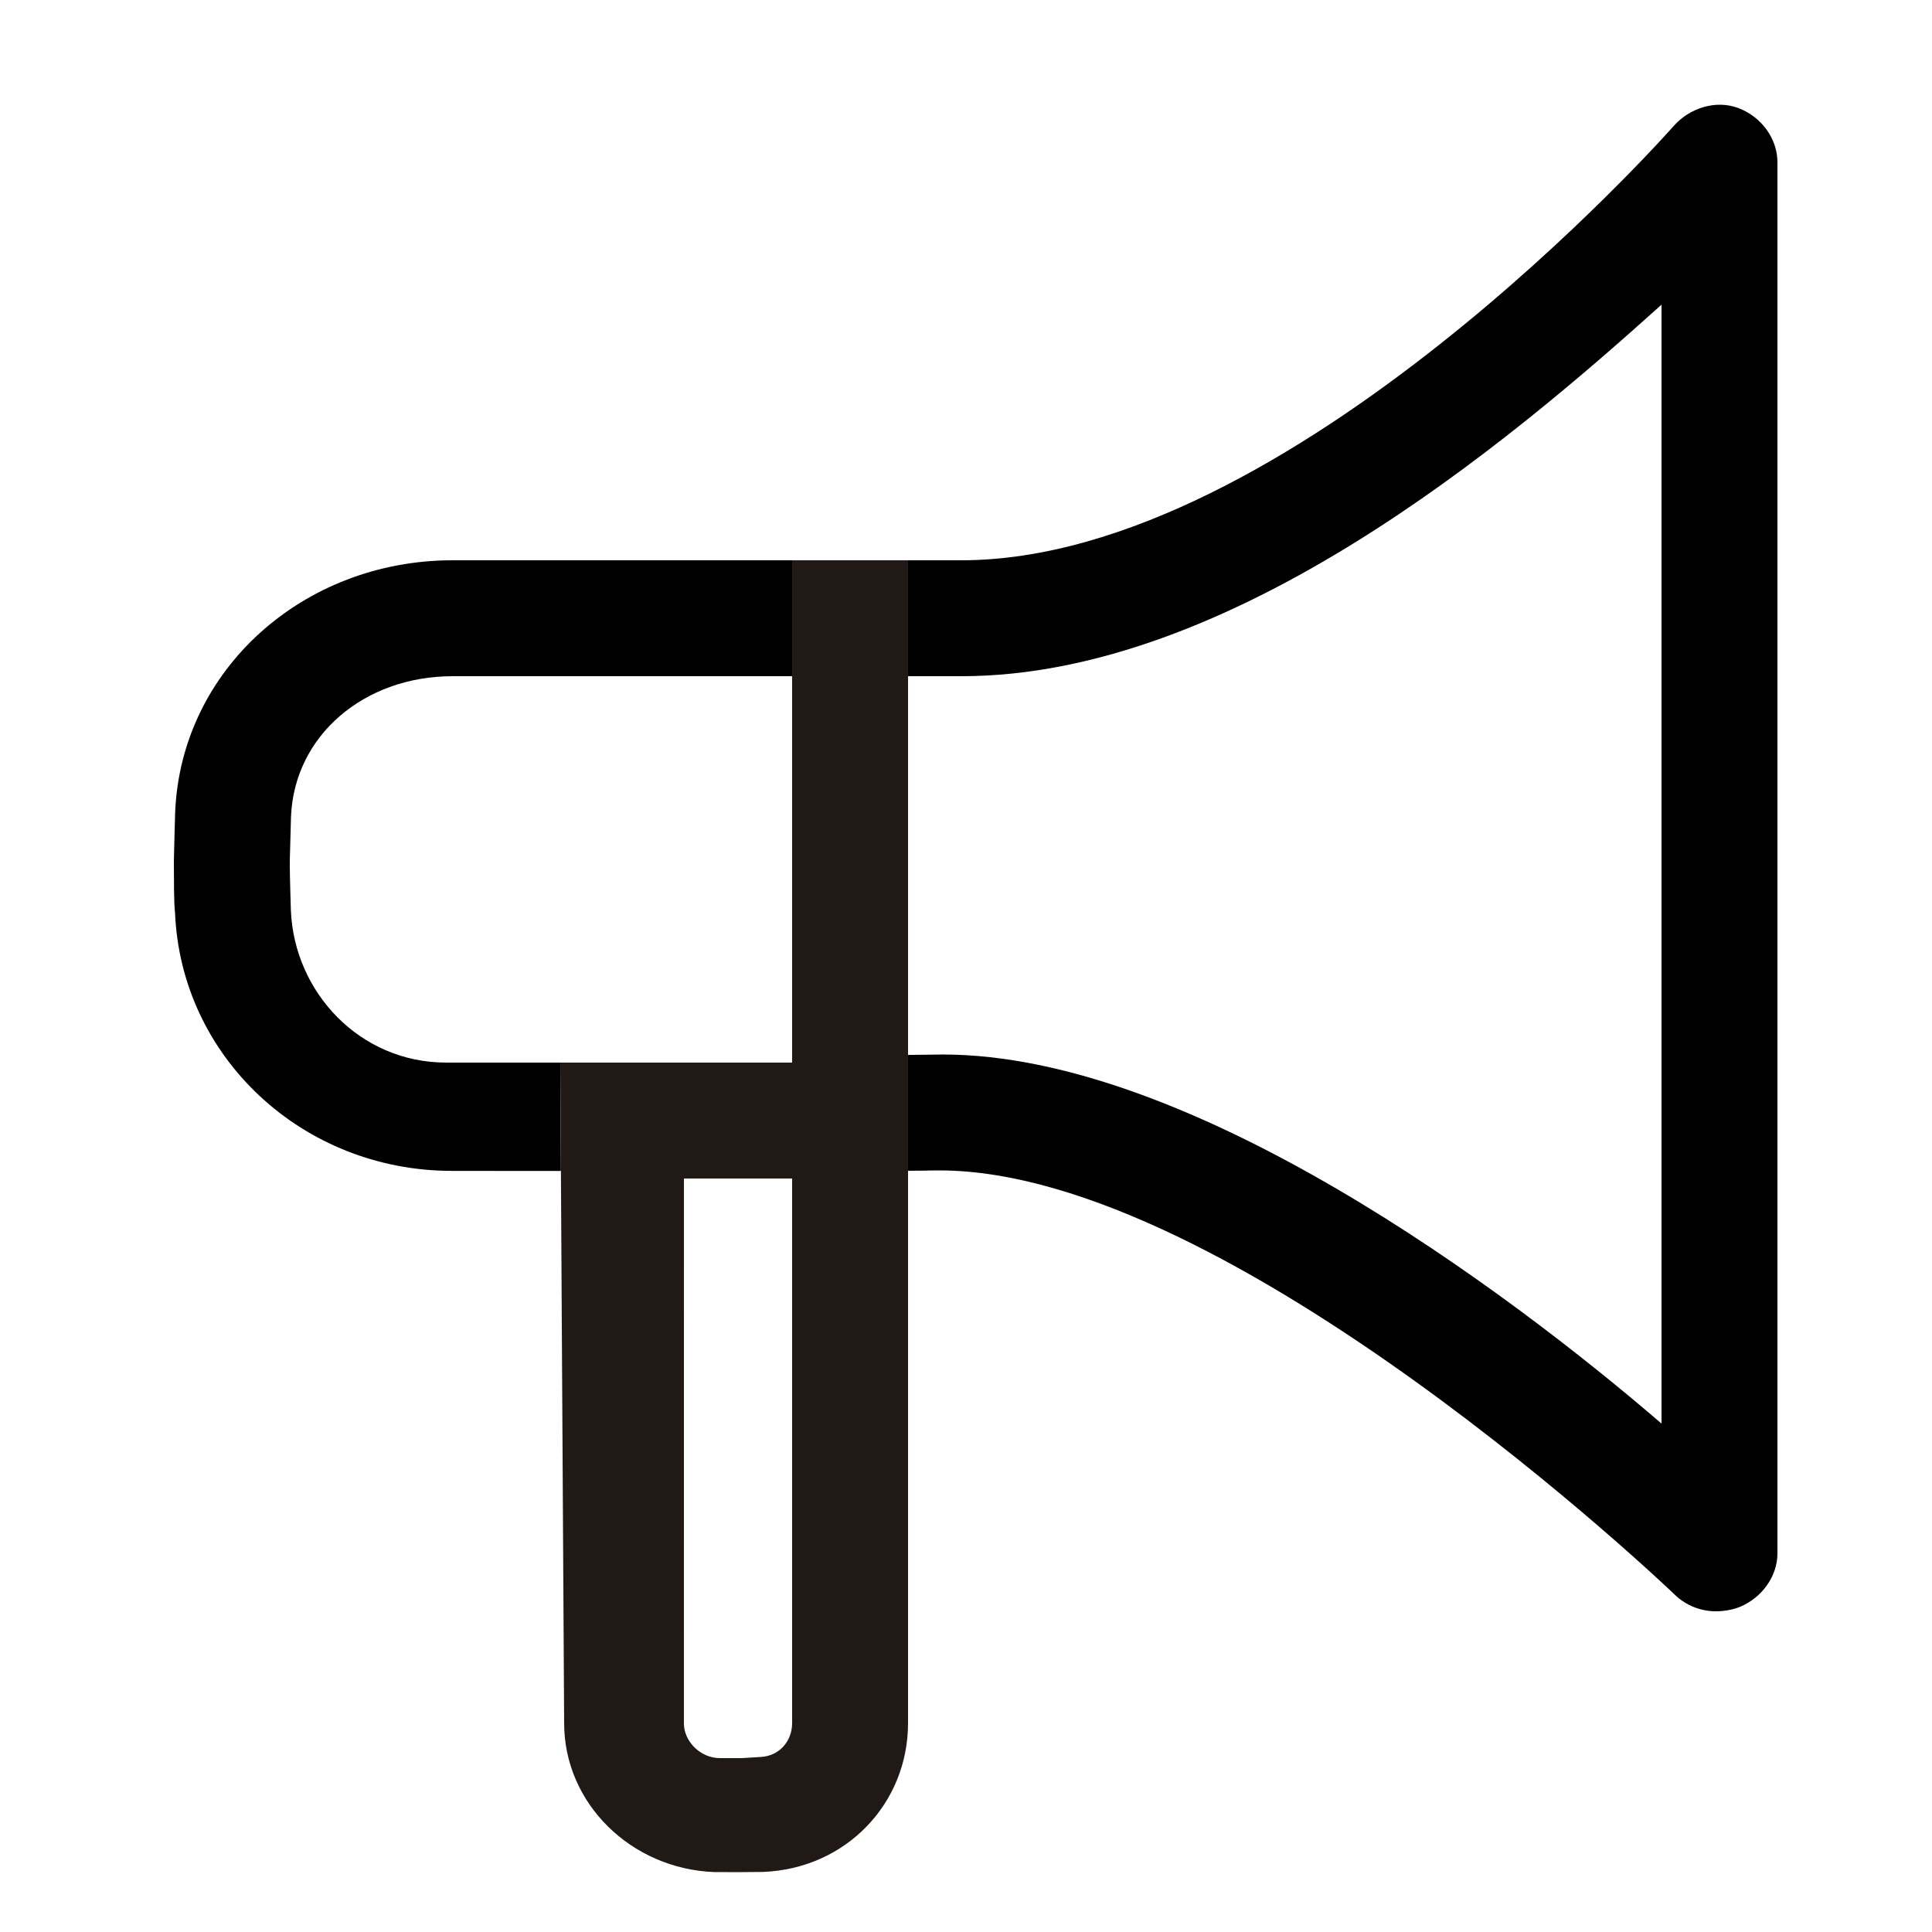
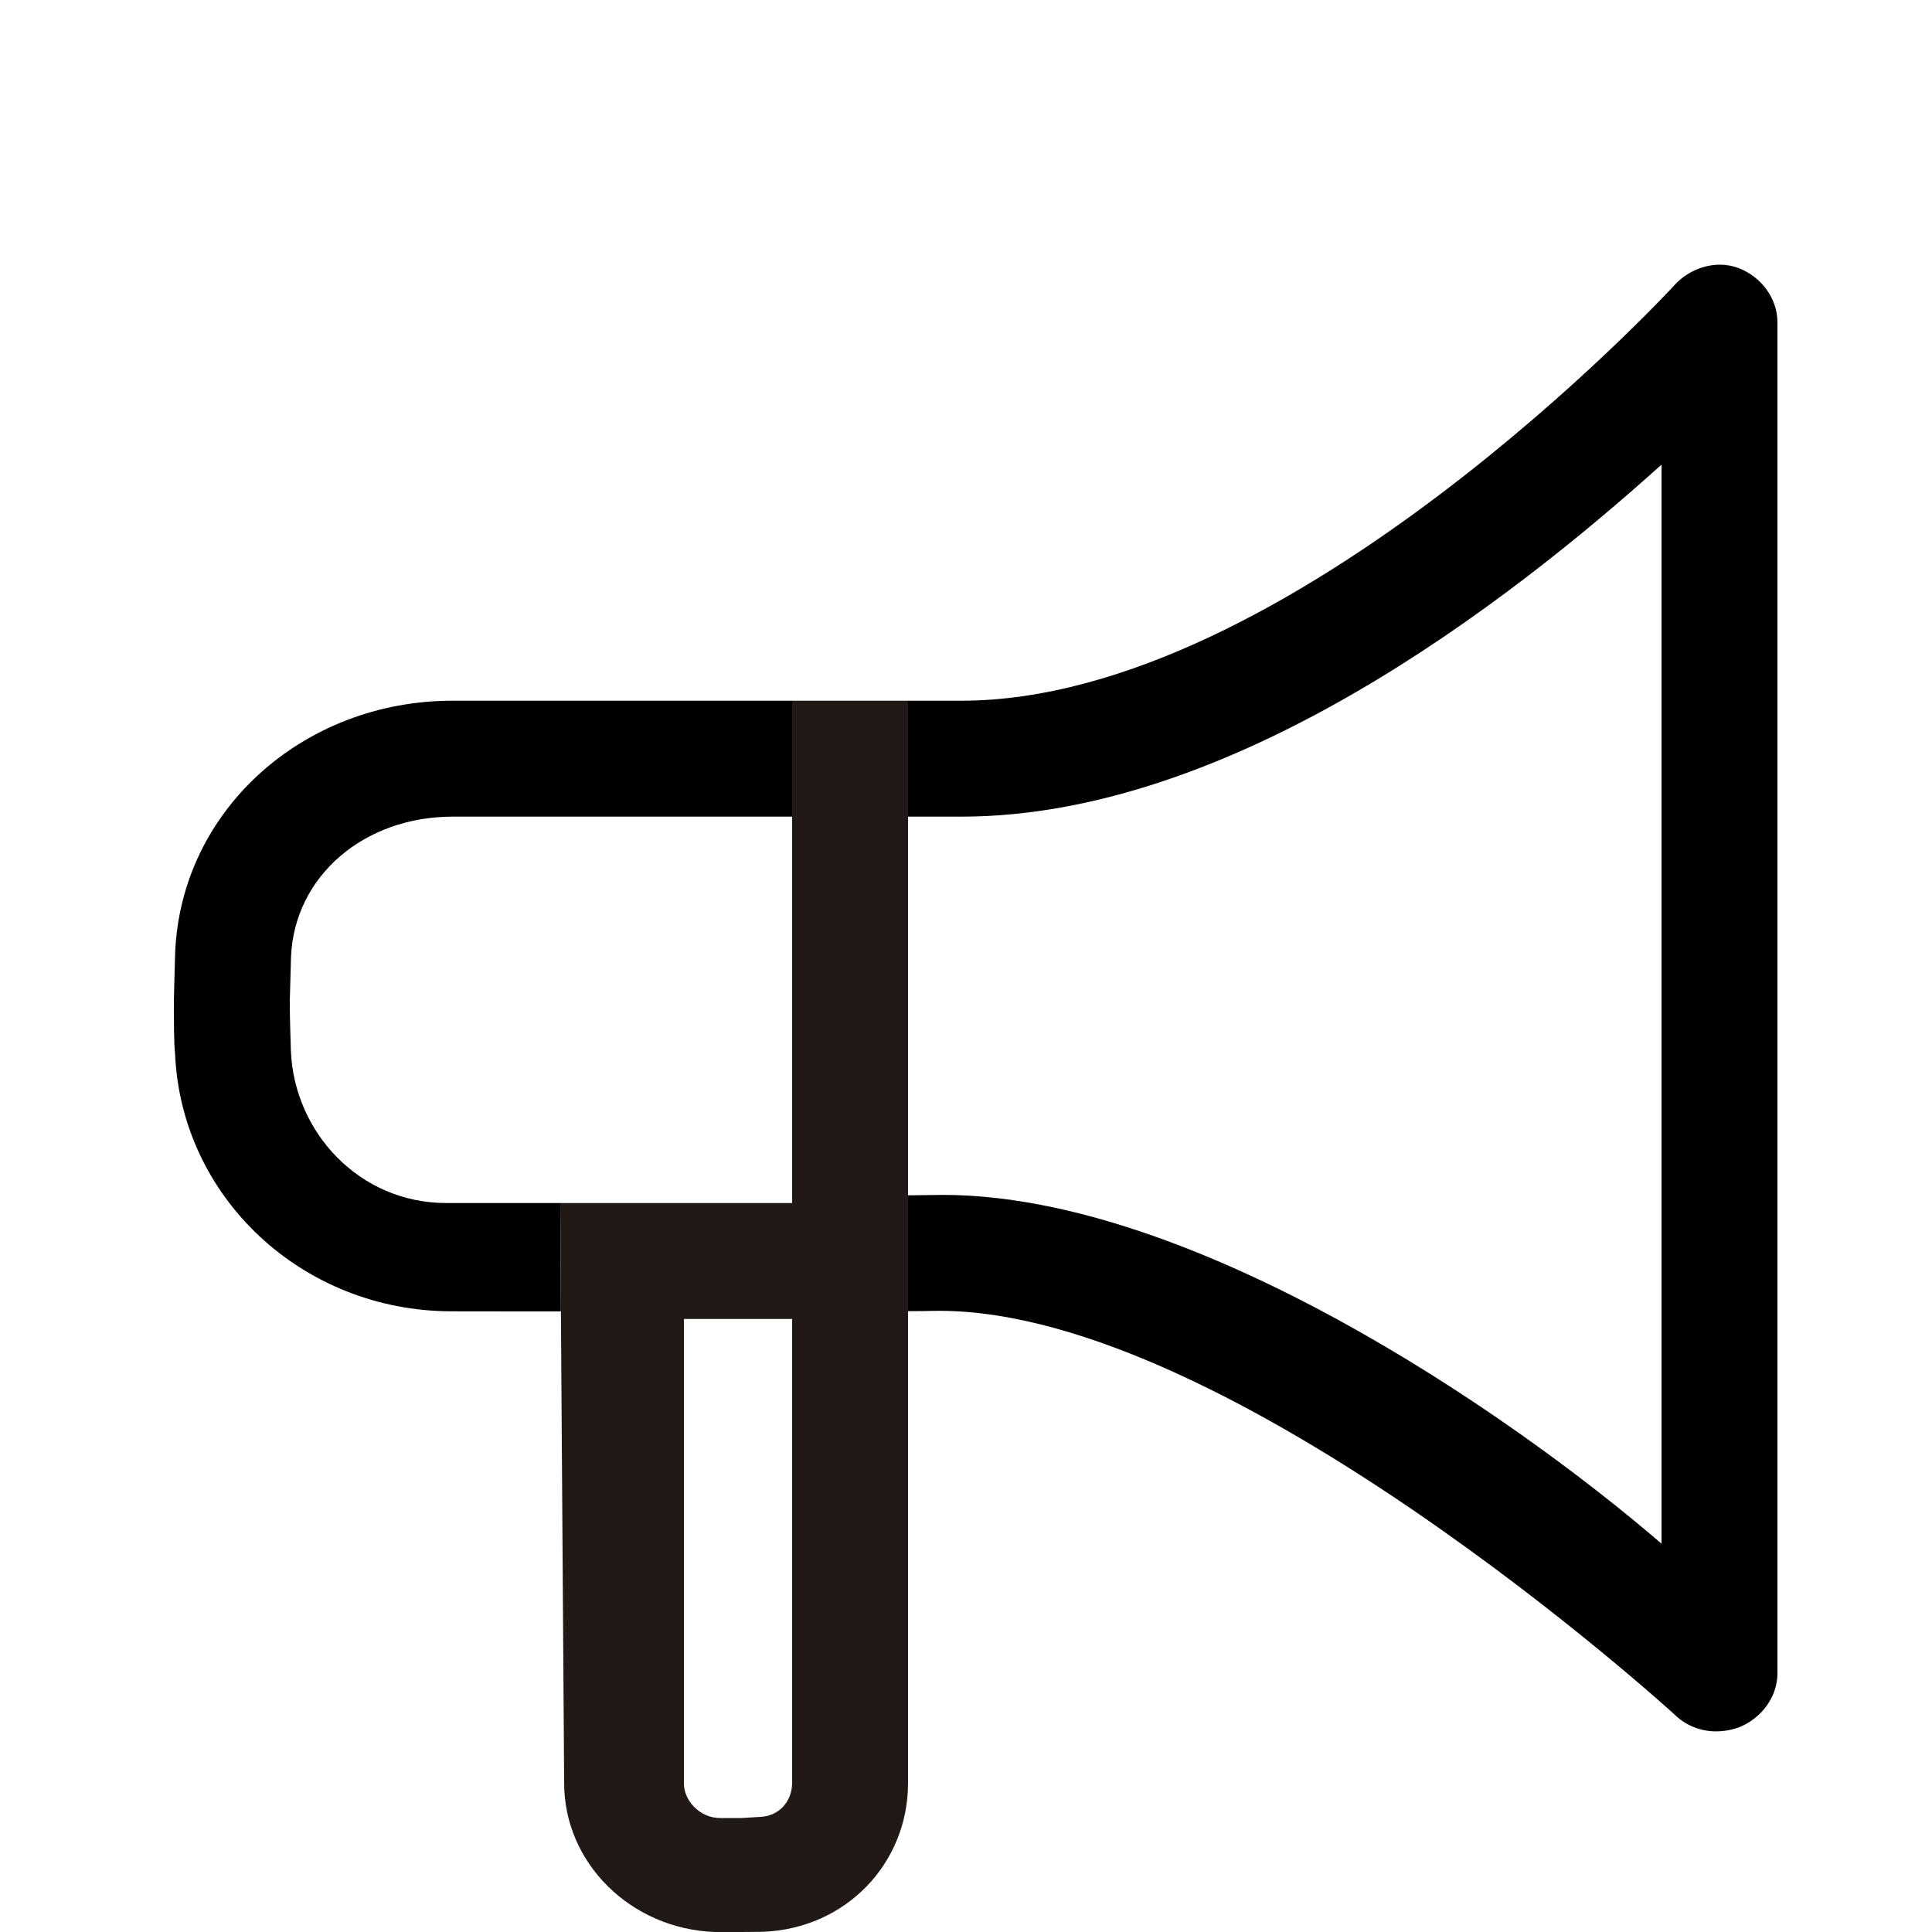
<svg xmlns="http://www.w3.org/2000/svg" version="1.1" x="0px" y="0px" width="100px" height="100px" viewBox="0 0 100 100" enable-background="new 0 0 100 100" xml:space="preserve">
  <g id="Layer_3" display="none">
</g>
  <g id="Your_Icon">
</g>
  <g id="Layer_4">
    <g>
-       <path fill="none" d="M15.062,42.271C15.059,42.478,15,44.402,15,44.541v0.264c0,0.578,0.05,2.061,0.055,2.307    C15.225,51.355,18.614,55,23.1,55h3.827c0.634,0,1.338,0,2.073,0c2.943,0,11.835,0,12,0V35H23.423    C18.858,35,15.231,38.065,15.062,42.271z" />
-       <path fill="none" d="M48.216,54.587c0.18-0.005,0.398-0.007,0.577-0.007C61.646,54.58,78,66.795,86,73.685V15.77    C78,22.97,63.743,35,49.758,35H47v19.602C47.564,54.598,48.009,54.593,48.216,54.587z" />
-       <path d="M26.927,55H23.1c-4.486,0-7.875-3.645-8.045-7.889C15.05,46.865,15,45.383,15,44.805v-0.264    c0-0.139,0.059-2.063,0.062-2.27C15.231,38.065,18.858,35,23.423,35H41v-0.211V29H23.423c-7.722,0-14.059,5.664-14.357,13.049    C9.061,42.199,9,44.389,9,44.541v0.247c0,2.273,0.054,2.354,0.059,2.436c0.3,7.503,6.609,13.38,14.328,13.38l3.318,0.004    C27.457,60.608,29,60.609,29,60.609l0.033-0.018L29,55C28.266,55,27.562,55,26.927,55z" />
-       <path d="M89.978,5.593c-1.169-0.44-2.528-0.004-3.353,0.934C86.428,6.75,66.754,29,49.758,29H47v5.789V35h2.758    C63.743,35,78,22.97,86,15.77v57.915c-8-6.89-24.354-19.104-37.207-19.104c-0.179,0-0.397,0.002-0.577,0.007    c-0.207,0.006-0.651,0.011-1.216,0.015V55v5.598c1-0.004,0.947-0.008,1.135-0.013l0.478-0.005    c15.101,0,37.866,21.759,38.093,21.979c0.57,0.551,1.347,0.842,2.109,0.842c0.395,0,0.886-0.078,1.265-0.239    C91.188,82.691,92,81.604,92,80.4v-72C92,7.151,91.146,6.033,89.978,5.593z" />
-       <path fill="#211915" d="M47,54.602V35v-0.211V29h-6v5.789V35v20c-0.165,0-9.057,0-12,0l0.033,5.592l0.167,28.598    c0,4.168,3.479,7.555,7.792,7.709l1.357,0.002c0.071,0,1.035-0.007,1.14-0.01C43.798,96.724,47,93.341,47,89.189V60.598V55V54.602    z M41,89.189c0,0.915-0.644,1.714-1.663,1.754C39.204,90.945,38.48,91,38.396,91h-1.133c-1.032,0-1.864-0.892-1.864-1.786    L35.401,61H41V89.189z" />
+       <path fill="none" d="M15.062,49.54C15.059,49.746,15,51.671,15,51.81v0.264c0,0.578,0.05,2.061,0.055,2.307    c0.17,4.244,3.559,7.889,8.045,7.889h3.827c0.634,0,1.338,0,2.073,0c2.943,0,11.835,0,12,0v-20H23.423    C18.858,42.269,15.231,45.334,15.062,49.54z" />
+       <path fill="none" d="M48.216,61.855c0.18-0.005,0.398-0.007,0.577-0.007C61.646,61.849,78,73.011,86,79.9V24.049    c-8,7.2-22.257,18.22-36.242,18.22H47V61.87C47.564,61.866,48.009,61.861,48.216,61.855z" />
+       <path d="M26.927,62.269H23.1c-4.486,0-7.875-3.645-8.045-7.889C15.05,54.134,15,52.651,15,52.073V51.81    c0-0.139,0.059-2.063,0.062-2.27c0.17-4.206,3.797-7.271,8.362-7.271H41v-0.211v-5.789H23.423    c-7.722,0-14.059,5.664-14.357,13.049C9.061,49.468,9,51.657,9,51.81v0.247c0,2.273,0.054,2.354,0.059,2.436    c0.3,7.503,6.609,13.38,14.328,13.38l3.318,0.004C27.457,67.877,29,67.878,29,67.878l0.033-0.018L29,62.269    C28.266,62.269,27.562,62.269,26.927,62.269z" />
+       <path d="M89.978,13.872c-1.169-0.44-2.528-0.004-3.353,0.934c-0.197,0.224-19.871,21.463-36.867,21.463H47v5.789v0.211h2.758    C63.743,42.269,78,31.249,86,24.049V79.9c-8-6.89-24.354-18.052-37.207-18.052c-0.179,0-0.397,0.002-0.577,0.007    c-0.207,0.006-0.651,0.011-1.216,0.015v0.398v5.598c1-0.004,0.947-0.008,1.135-0.013l0.478-0.005    c15.101,0,37.866,20.706,38.093,20.926c0.57,0.551,1.347,0.842,2.109,0.842c0.395,0,0.886-0.078,1.265-0.239    c1.108-0.47,1.92-1.557,1.92-2.761V16.68C92,15.431,91.146,14.312,89.978,13.872z" />
+       <path fill="#211915" d="M47,61.87V42.269v-0.211v-5.789h-6v5.789v0.211v20c-0.165,0-9.057,0-12,0l0.033,5.592l0.167,24.429    c0,4.168,3.479,7.555,7.792,7.709L38.348,100c0.071,0,1.035-0.007,1.14-0.01C43.798,99.823,47,96.44,47,92.289V67.866v-5.598    V61.87z M41,92.289c0,0.915-0.644,1.714-1.663,1.754c-0.133,0.002-0.857,0.057-0.94,0.057h-1.133    c-1.032,0-1.864-0.892-1.864-1.786l0.001-24.045H41V92.289z" />
    </g>
  </g>
</svg>
